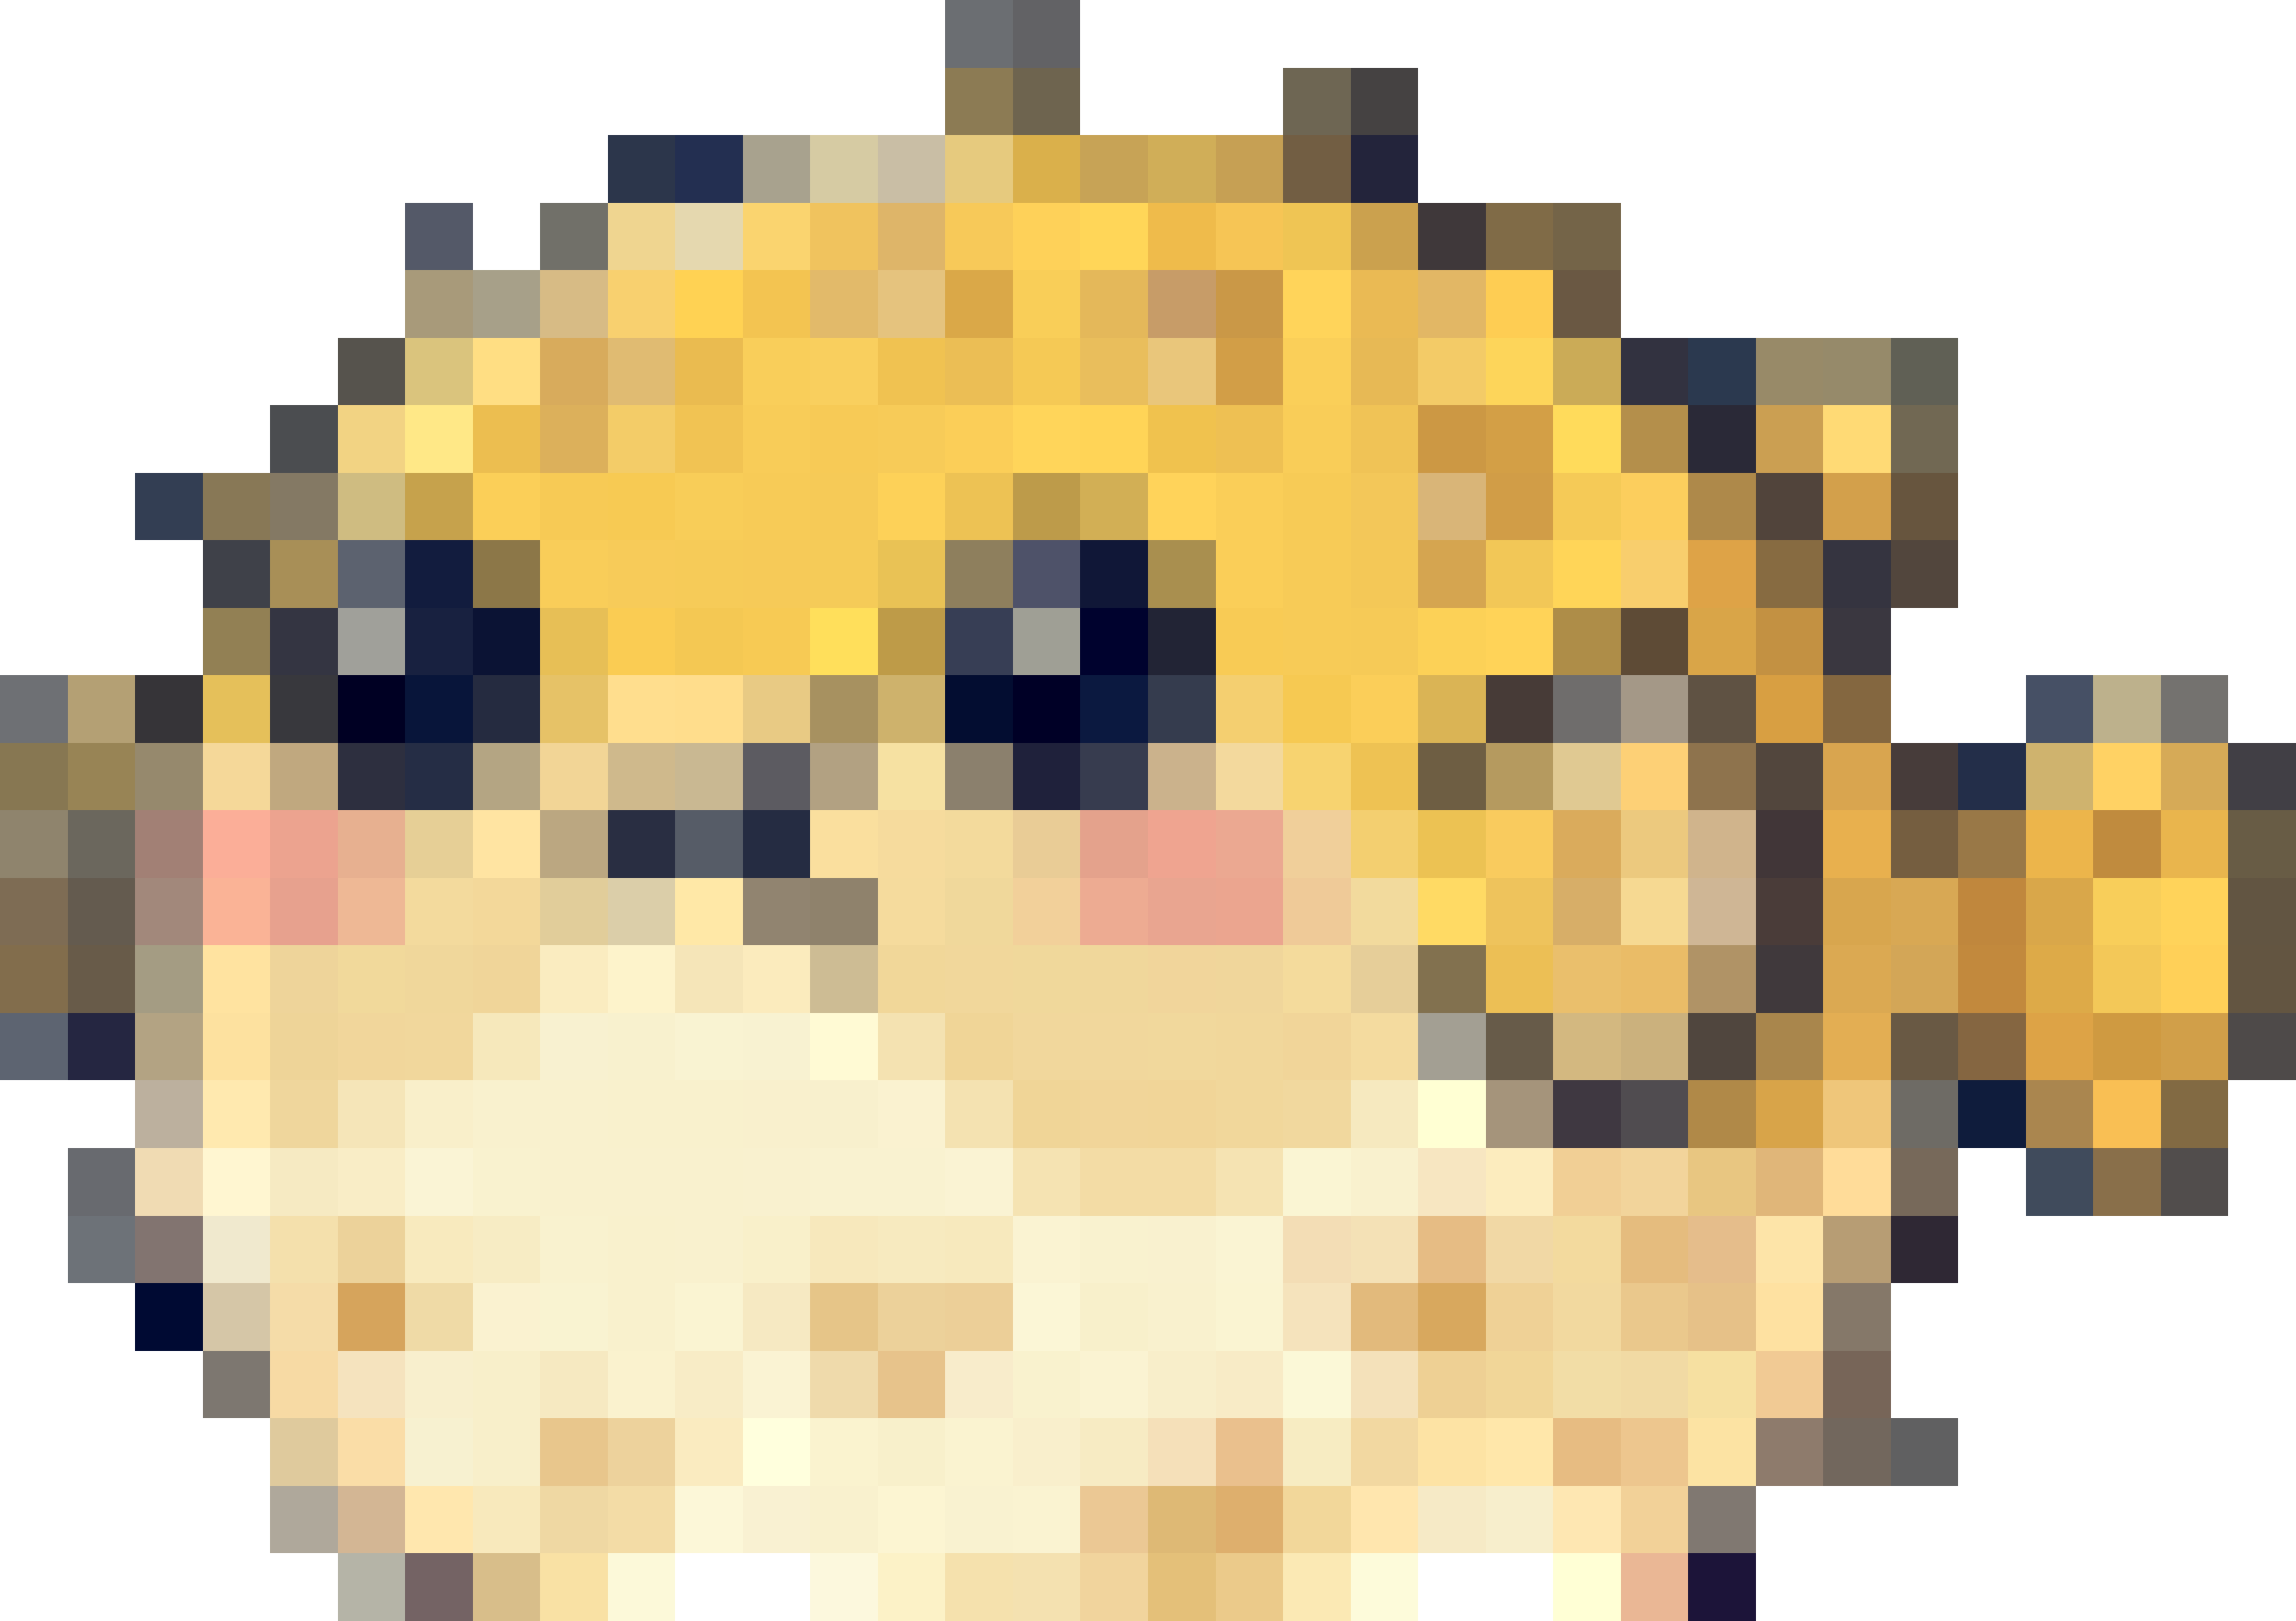
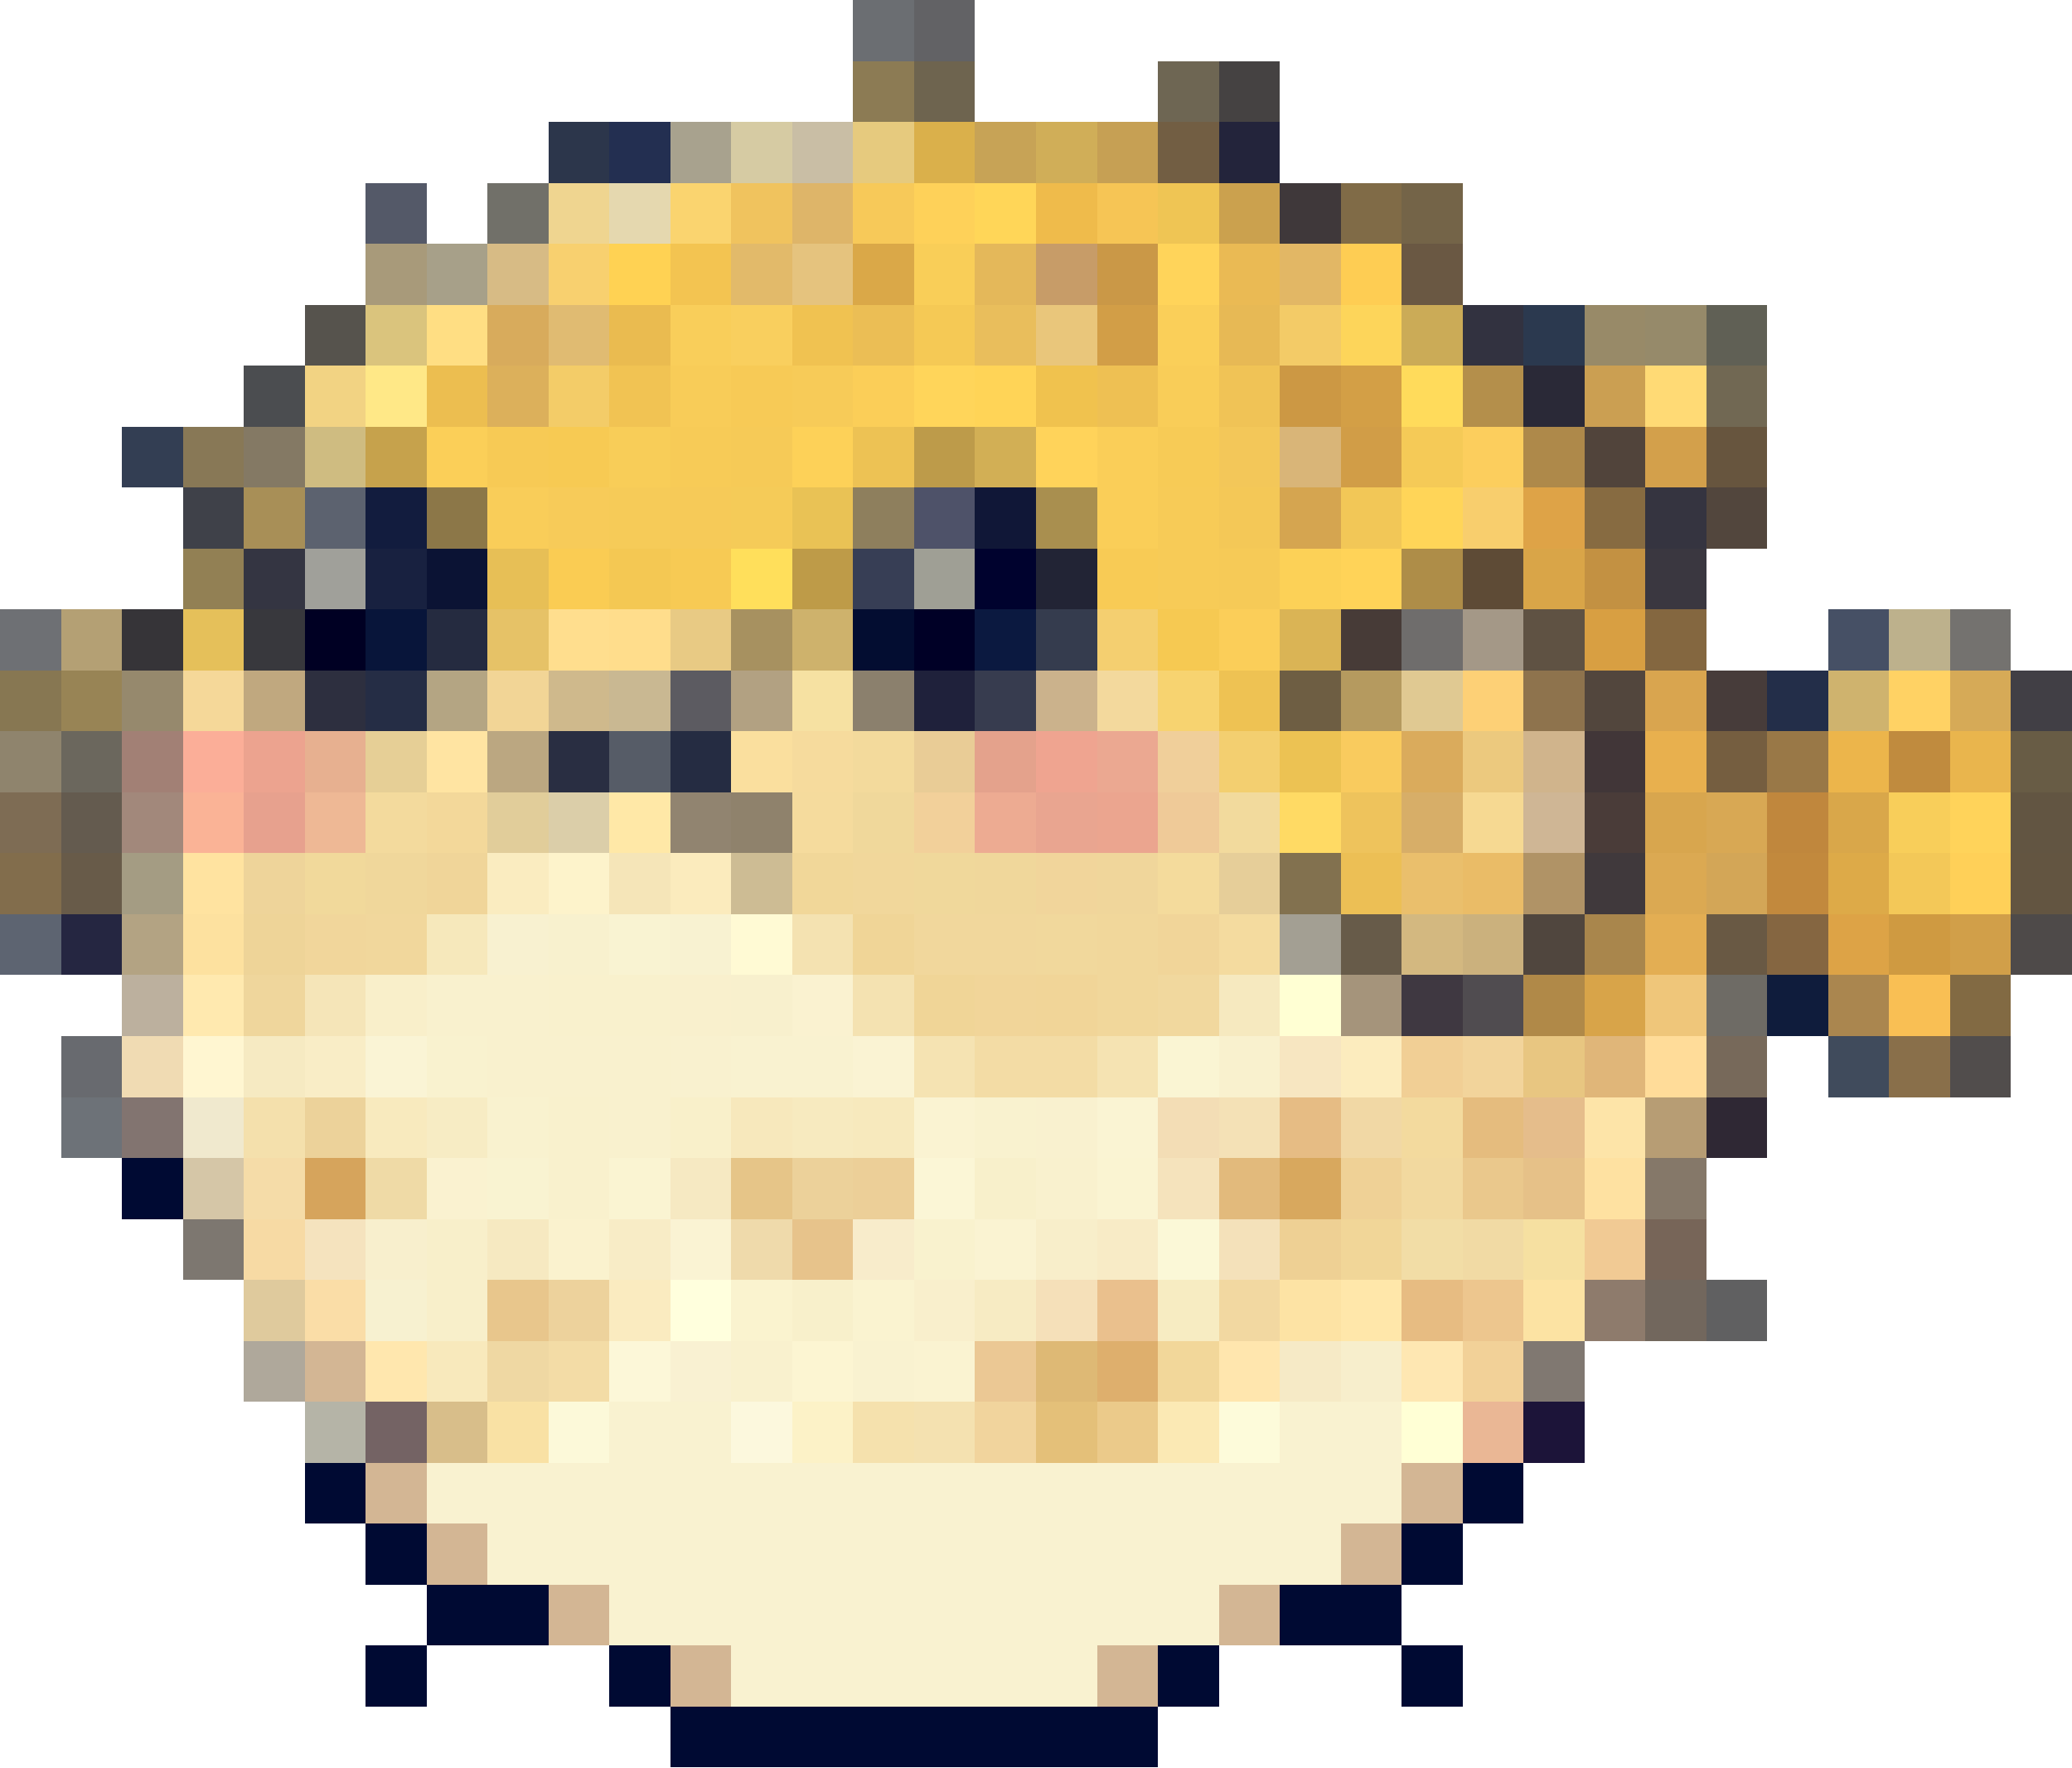
- <svg xmlns="http://www.w3.org/2000/svg" viewBox="0 0 34 24" shape-rendering="crispEdges">
+ <svg xmlns="http://www.w3.org/2000/svg" viewBox="0 0 34 29" shape-rendering="crispEdges">
  <rect x="14" y="0" width="1" height="1" fill="#6b6e72" />
  <rect x="15" y="0" width="1" height="1" fill="#626265" />
  <rect x="14" y="1" width="1" height="1" fill="#8c7b54" />
  <rect x="15" y="1" width="1" height="1" fill="#6e644f" />
  <rect x="19" y="1" width="1" height="1" fill="#6e6653" />
  <rect x="20" y="1" width="1" height="1" fill="#454242" />
  <rect x="9" y="2" width="1" height="1" fill="#2c364b" />
  <rect x="10" y="2" width="1" height="1" fill="#232f51" />
  <rect x="11" y="2" width="1" height="1" fill="#a8a28e" />
  <rect x="12" y="2" width="1" height="1" fill="#d6cba3" />
  <rect x="13" y="2" width="1" height="1" fill="#c9bea5" />
  <rect x="14" y="2" width="1" height="1" fill="#e6ca7e" />
  <rect x="15" y="2" width="1" height="1" fill="#dab04b" />
  <rect x="16" y="2" width="1" height="1" fill="#c7a356" />
  <rect x="17" y="2" width="1" height="1" fill="#d0ae58" />
  <rect x="18" y="2" width="1" height="1" fill="#c6a054" />
  <rect x="19" y="2" width="1" height="1" fill="#725e43" />
  <rect x="20" y="2" width="1" height="1" fill="#23243b" />
  <rect x="6" y="3" width="1" height="1" fill="#545968" />
  <rect x="8" y="3" width="1" height="1" fill="#717069" />
  <rect x="9" y="3" width="1" height="1" fill="#efd590" />
  <rect x="10" y="3" width="1" height="1" fill="#e5d8af" />
  <rect x="11" y="3" width="1" height="1" fill="#fad46f" />
  <rect x="12" y="3" width="1" height="1" fill="#f0c35e" />
  <rect x="13" y="3" width="1" height="1" fill="#deb569" />
  <rect x="14" y="3" width="1" height="1" fill="#f7c959" />
  <rect x="15" y="3" width="1" height="1" fill="#fed159" />
  <rect x="16" y="3" width="1" height="1" fill="#ffd658" />
  <rect x="17" y="3" width="1" height="1" fill="#efbb4b" />
  <rect x="18" y="3" width="1" height="1" fill="#f6c555" />
  <rect x="19" y="3" width="1" height="1" fill="#efc554" />
  <rect x="20" y="3" width="1" height="1" fill="#cba14e" />
  <rect x="21" y="3" width="1" height="1" fill="#3f383a" />
  <rect x="22" y="3" width="1" height="1" fill="#806b47" />
  <rect x="23" y="3" width="1" height="1" fill="#746448" />
  <rect x="6" y="4" width="1" height="1" fill="#a89a7a" />
  <rect x="7" y="4" width="1" height="1" fill="#a7a089" />
  <rect x="8" y="4" width="1" height="1" fill="#d7bb85" />
  <rect x="9" y="4" width="1" height="1" fill="#f8d06f" />
  <rect x="10" y="4" width="1" height="1" fill="#ffd253" />
  <rect x="11" y="4" width="1" height="1" fill="#f3c451" />
  <rect x="12" y="4" width="1" height="1" fill="#e2ba6a" />
  <rect x="13" y="4" width="1" height="1" fill="#e5c37e" />
  <rect x="14" y="4" width="1" height="1" fill="#daa848" />
  <rect x="15" y="4" width="1" height="1" fill="#f9ce58" />
  <rect x="16" y="4" width="1" height="1" fill="#e4b85a" />
  <rect x="17" y="4" width="1" height="1" fill="#c79c68" />
  <rect x="18" y="4" width="1" height="1" fill="#ca9847" />
  <rect x="19" y="4" width="1" height="1" fill="#ffd45a" />
  <rect x="20" y="4" width="1" height="1" fill="#eaba54" />
  <rect x="21" y="4" width="1" height="1" fill="#e2b765" />
  <rect x="22" y="4" width="1" height="1" fill="#fecd53" />
  <rect x="23" y="4" width="1" height="1" fill="#6a5843" />
  <rect x="5" y="5" width="1" height="1" fill="#56534d" />
  <rect x="6" y="5" width="1" height="1" fill="#dac47d" />
  <rect x="7" y="5" width="1" height="1" fill="#ffde83" />
  <rect x="8" y="5" width="1" height="1" fill="#d8ab5c" />
  <rect x="9" y="5" width="1" height="1" fill="#e0bb72" />
  <rect x="10" y="5" width="1" height="1" fill="#eabb50" />
  <rect x="11" y="5" width="1" height="1" fill="#f9ce5a" />
  <rect x="12" y="5" width="1" height="1" fill="#f9cf5e" />
  <rect x="13" y="5" width="1" height="1" fill="#f0c251" />
  <rect x="14" y="5" width="1" height="1" fill="#ebbe55" />
  <rect x="15" y="5" width="1" height="1" fill="#f5c955" />
  <rect x="16" y="5" width="1" height="1" fill="#e9be5c" />
  <rect x="17" y="5" width="1" height="1" fill="#e9c67b" />
  <rect x="18" y="5" width="1" height="1" fill="#d29e47" />
  <rect x="19" y="5" width="1" height="1" fill="#facf59" />
  <rect x="20" y="5" width="1" height="1" fill="#e7b955" />
  <rect x="21" y="5" width="1" height="1" fill="#f3cb67" />
  <rect x="22" y="5" width="1" height="1" fill="#fdd55a" />
  <rect x="23" y="5" width="1" height="1" fill="#cbab57" />
  <rect x="24" y="5" width="1" height="1" fill="#323240" />
  <rect x="25" y="5" width="1" height="1" fill="#2b394f" />
  <rect x="26" y="5" width="1" height="1" fill="#988a68" />
  <rect x="27" y="5" width="1" height="1" fill="#968a6a" />
  <rect x="28" y="5" width="1" height="1" fill="#606055" />
  <rect x="4" y="6" width="1" height="1" fill="#4b4d50" />
  <rect x="5" y="6" width="1" height="1" fill="#f2d383" />
  <rect x="6" y="6" width="1" height="1" fill="#ffe887" />
  <rect x="7" y="6" width="1" height="1" fill="#ecbe50" />
  <rect x="8" y="6" width="1" height="1" fill="#dcb05b" />
  <rect x="9" y="6" width="1" height="1" fill="#f3cc68" />
  <rect x="10" y="6" width="1" height="1" fill="#f1c353" />
  <rect x="11" y="6" width="1" height="1" fill="#f8cc58" />
  <rect x="12" y="6" width="1" height="1" fill="#f7ca56" />
  <rect x="13" y="6" width="1" height="1" fill="#f7cb58" />
  <rect x="14" y="6" width="1" height="1" fill="#fbce58" />
  <rect x="15" y="6" width="1" height="1" fill="#ffd55a" />
  <rect x="16" y="6" width="1" height="1" fill="#ffd457" />
  <rect x="17" y="6" width="1" height="1" fill="#f0c24e" />
  <rect x="18" y="6" width="1" height="1" fill="#eec053" />
  <rect x="19" y="6" width="1" height="1" fill="#f9cd58" />
  <rect x="20" y="6" width="1" height="1" fill="#f0c356" />
  <rect x="21" y="6" width="1" height="1" fill="#cc9844" />
  <rect x="22" y="6" width="1" height="1" fill="#d39f46" />
  <rect x="23" y="6" width="1" height="1" fill="#ffdb5b" />
  <rect x="24" y="6" width="1" height="1" fill="#b48f4b" />
  <rect x="25" y="6" width="1" height="1" fill="#2a2937" />
  <rect x="26" y="6" width="1" height="1" fill="#cb9f52" />
  <rect x="27" y="6" width="1" height="1" fill="#ffda75" />
  <rect x="28" y="6" width="1" height="1" fill="#716853" />
  <rect x="2" y="7" width="1" height="1" fill="#333e53" />
  <rect x="3" y="7" width="1" height="1" fill="#887856" />
  <rect x="4" y="7" width="1" height="1" fill="#847964" />
  <rect x="5" y="7" width="1" height="1" fill="#cfbc81" />
  <rect x="6" y="7" width="1" height="1" fill="#c6a24c" />
  <rect x="7" y="7" width="1" height="1" fill="#fbcf58" />
  <rect x="8" y="7" width="1" height="1" fill="#f7ca55" />
  <rect x="9" y="7" width="1" height="1" fill="#f7ca53" />
  <rect x="10" y="7" width="1" height="1" fill="#f8cd58" />
  <rect x="11" y="7" width="1" height="1" fill="#f7cb57" />
  <rect x="12" y="7" width="1" height="1" fill="#f6ca57" />
  <rect x="13" y="7" width="1" height="1" fill="#fdd158" />
  <rect x="14" y="7" width="1" height="1" fill="#edc254" />
  <rect x="15" y="7" width="1" height="1" fill="#bd9b4a" />
  <rect x="16" y="7" width="1" height="1" fill="#d2af55" />
  <rect x="17" y="7" width="1" height="1" fill="#ffd35a" />
  <rect x="18" y="7" width="1" height="1" fill="#face58" />
  <rect x="19" y="7" width="1" height="1" fill="#f7cb56" />
  <rect x="20" y="7" width="1" height="1" fill="#f3c759" />
  <rect x="21" y="7" width="1" height="1" fill="#d9b578" />
  <rect x="22" y="7" width="1" height="1" fill="#d19d47" />
  <rect x="23" y="7" width="1" height="1" fill="#f5ca57" />
  <rect x="24" y="7" width="1" height="1" fill="#fcce5d" />
  <rect x="25" y="7" width="1" height="1" fill="#ae894a" />
  <rect x="26" y="7" width="1" height="1" fill="#51443b" />
  <rect x="27" y="7" width="1" height="1" fill="#d3a04b" />
  <rect x="28" y="7" width="1" height="1" fill="#67553e" />
  <rect x="3" y="8" width="1" height="1" fill="#3f4149" />
  <rect x="4" y="8" width="1" height="1" fill="#a88f57" />
  <rect x="5" y="8" width="1" height="1" fill="#5c626f" />
  <rect x="6" y="8" width="1" height="1" fill="#121c3e" />
  <rect x="7" y="8" width="1" height="1" fill="#8c7748" />
  <rect x="8" y="8" width="1" height="1" fill="#f9cd59" />
  <rect x="9" y="8" width="1" height="1" fill="#f7cb59" />
  <rect x="10" y="8" width="1" height="1" fill="#f6cb58" />
  <rect x="11" y="8" width="1" height="1" fill="#f6ca58" />
  <rect x="12" y="8" width="1" height="1" fill="#f5cb58" />
  <rect x="13" y="8" width="1" height="1" fill="#e9c255" />
  <rect x="14" y="8" width="1" height="1" fill="#8e7f5d" />
  <rect x="15" y="8" width="1" height="1" fill="#4e5269" />
  <rect x="16" y="8" width="1" height="1" fill="#101737" />
  <rect x="17" y="8" width="1" height="1" fill="#a98f4f" />
  <rect x="18" y="8" width="1" height="1" fill="#face58" />
  <rect x="19" y="8" width="1" height="1" fill="#f7cb57" />
  <rect x="20" y="8" width="1" height="1" fill="#f4c857" />
  <rect x="21" y="8" width="1" height="1" fill="#d5a550" />
  <rect x="22" y="8" width="1" height="1" fill="#f2c757" />
  <rect x="23" y="8" width="1" height="1" fill="#ffd558" />
  <rect x="24" y="8" width="1" height="1" fill="#f8ce6d" />
  <rect x="25" y="8" width="1" height="1" fill="#dea347" />
  <rect x="26" y="8" width="1" height="1" fill="#876b41" />
  <rect x="27" y="8" width="1" height="1" fill="#353440" />
  <rect x="28" y="8" width="1" height="1" fill="#52463d" />
  <rect x="3" y="9" width="1" height="1" fill="#928054" />
  <rect x="4" y="9" width="1" height="1" fill="#343542" />
  <rect x="5" y="9" width="1" height="1" fill="#a0a09a" />
  <rect x="6" y="9" width="1" height="1" fill="#182140" />
  <rect x="7" y="9" width="1" height="1" fill="#0b1334" />
  <rect x="8" y="9" width="1" height="1" fill="#e7bf56" />
  <rect x="9" y="9" width="1" height="1" fill="#facc53" />
  <rect x="10" y="9" width="1" height="1" fill="#f4c853" />
  <rect x="11" y="9" width="1" height="1" fill="#f7ca54" />
  <rect x="12" y="9" width="1" height="1" fill="#ffdf5b" />
  <rect x="13" y="9" width="1" height="1" fill="#be9b48" />
  <rect x="14" y="9" width="1" height="1" fill="#373e55" />
  <rect x="15" y="9" width="1" height="1" fill="#9f9f95" />
  <rect x="16" y="9" width="1" height="1" fill="#00022e" />
  <rect x="17" y="9" width="1" height="1" fill="#222435" />
  <rect x="18" y="9" width="1" height="1" fill="#f8cb55" />
  <rect x="19" y="9" width="1" height="1" fill="#f7cb57" />
  <rect x="20" y="9" width="1" height="1" fill="#f6ca57" />
  <rect x="21" y="9" width="1" height="1" fill="#fcd157" />
  <rect x="22" y="9" width="1" height="1" fill="#ffd358" />
  <rect x="23" y="9" width="1" height="1" fill="#ae8d48" />
  <rect x="24" y="9" width="1" height="1" fill="#5e4b36" />
  <rect x="25" y="9" width="1" height="1" fill="#d9a548" />
  <rect x="26" y="9" width="1" height="1" fill="#c39142" />
  <rect x="27" y="9" width="1" height="1" fill="#3a3740" />
  <rect x="0" y="10" width="1" height="1" fill="#6e7074" />
  <rect x="1" y="10" width="1" height="1" fill="#b4a074" />
  <rect x="2" y="10" width="1" height="1" fill="#363438" />
  <rect x="3" y="10" width="1" height="1" fill="#e5c05a" />
  <rect x="4" y="10" width="1" height="1" fill="#38383d" />
  <rect x="5" y="10" width="1" height="1" fill="#000023" />
  <rect x="6" y="10" width="1" height="1" fill="#08153a" />
  <rect x="7" y="10" width="1" height="1" fill="#252b40" />
  <rect x="8" y="10" width="1" height="1" fill="#e6c267" />
  <rect x="9" y="10" width="1" height="1" fill="#ffde8e" />
  <rect x="10" y="10" width="1" height="1" fill="#ffdd8c" />
  <rect x="11" y="10" width="1" height="1" fill="#e8ca84" />
  <rect x="12" y="10" width="1" height="1" fill="#a79160" />
  <rect x="13" y="10" width="1" height="1" fill="#ceb26c" />
  <rect x="14" y="10" width="1" height="1" fill="#030d31" />
  <rect x="15" y="10" width="1" height="1" fill="#000026" />
  <rect x="16" y="10" width="1" height="1" fill="#0b1940" />
  <rect x="17" y="10" width="1" height="1" fill="#353c4e" />
  <rect x="18" y="10" width="1" height="1" fill="#f4cf70" />
  <rect x="19" y="10" width="1" height="1" fill="#f6c952" />
  <rect x="20" y="10" width="1" height="1" fill="#fbce59" />
  <rect x="21" y="10" width="1" height="1" fill="#dab455" />
  <rect x="22" y="10" width="1" height="1" fill="#473b37" />
  <rect x="23" y="10" width="1" height="1" fill="#6f6d6c" />
  <rect x="24" y="10" width="1" height="1" fill="#a49887" />
  <rect x="25" y="10" width="1" height="1" fill="#5f5243" />
  <rect x="26" y="10" width="1" height="1" fill="#d89f42" />
  <rect x="27" y="10" width="1" height="1" fill="#846740" />
  <rect x="30" y="10" width="1" height="1" fill="#465065" />
  <rect x="31" y="10" width="1" height="1" fill="#bdb18c" />
  <rect x="32" y="10" width="1" height="1" fill="#74726f" />
  <rect x="0" y="11" width="1" height="1" fill="#877752" />
  <rect x="1" y="11" width="1" height="1" fill="#988455" />
  <rect x="2" y="11" width="1" height="1" fill="#96896d" />
  <rect x="3" y="11" width="1" height="1" fill="#f5d899" />
  <rect x="4" y="11" width="1" height="1" fill="#c0a87f" />
  <rect x="5" y="11" width="1" height="1" fill="#2d2f3f" />
  <rect x="6" y="11" width="1" height="1" fill="#252d45" />
  <rect x="7" y="11" width="1" height="1" fill="#b4a583" />
  <rect x="8" y="11" width="1" height="1" fill="#f2d596" />
  <rect x="9" y="11" width="1" height="1" fill="#cfb98c" />
  <rect x="10" y="11" width="1" height="1" fill="#c9b892" />
  <rect x="11" y="11" width="1" height="1" fill="#5c5b61" />
  <rect x="12" y="11" width="1" height="1" fill="#b2a182" />
  <rect x="13" y="11" width="1" height="1" fill="#f6e1a2" />
  <rect x="14" y="11" width="1" height="1" fill="#8b806d" />
  <rect x="15" y="11" width="1" height="1" fill="#1f213b" />
  <rect x="16" y="11" width="1" height="1" fill="#373c4f" />
  <rect x="17" y="11" width="1" height="1" fill="#cbb28c" />
  <rect x="18" y="11" width="1" height="1" fill="#f3d99d" />
  <rect x="19" y="11" width="1" height="1" fill="#f7d370" />
  <rect x="20" y="11" width="1" height="1" fill="#eec253" />
  <rect x="21" y="11" width="1" height="1" fill="#6e5e43" />
  <rect x="22" y="11" width="1" height="1" fill="#b59a5f" />
  <rect x="23" y="11" width="1" height="1" fill="#e0c992" />
  <rect x="24" y="11" width="1" height="1" fill="#fdd076" />
  <rect x="25" y="11" width="1" height="1" fill="#8e734d" />
  <rect x="26" y="11" width="1" height="1" fill="#52463d" />
  <rect x="27" y="11" width="1" height="1" fill="#d9a54f" />
  <rect x="28" y="11" width="1" height="1" fill="#473c3a" />
  <rect x="29" y="11" width="1" height="1" fill="#232e49" />
  <rect x="30" y="11" width="1" height="1" fill="#cfb36e" />
  <rect x="31" y="11" width="1" height="1" fill="#ffd264" />
  <rect x="32" y="11" width="1" height="1" fill="#d6aa57" />
  <rect x="33" y="11" width="1" height="1" fill="#413f45" />
  <rect x="0" y="12" width="1" height="1" fill="#8f846d" />
  <rect x="1" y="12" width="1" height="1" fill="#6b675d" />
  <rect x="2" y="12" width="1" height="1" fill="#a28075" />
  <rect x="3" y="12" width="1" height="1" fill="#fbae98" />
  <rect x="4" y="12" width="1" height="1" fill="#eca38f" />
  <rect x="5" y="12" width="1" height="1" fill="#e7b090" />
  <rect x="6" y="12" width="1" height="1" fill="#e6cf96" />
  <rect x="7" y="12" width="1" height="1" fill="#ffe4a2" />
  <rect x="8" y="12" width="1" height="1" fill="#bba781" />
  <rect x="9" y="12" width="1" height="1" fill="#292e42" />
  <rect x="10" y="12" width="1" height="1" fill="#565c67" />
  <rect x="11" y="12" width="1" height="1" fill="#252c42" />
  <rect x="12" y="12" width="1" height="1" fill="#fadf9e" />
  <rect x="13" y="12" width="1" height="1" fill="#f6db9d" />
  <rect x="14" y="12" width="1" height="1" fill="#f3da9c" />
  <rect x="15" y="12" width="1" height="1" fill="#e9cc96" />
  <rect x="16" y="12" width="1" height="1" fill="#e4a28c" />
  <rect x="17" y="12" width="1" height="1" fill="#efa490" />
  <rect x="18" y="12" width="1" height="1" fill="#eba891" />
  <rect x="19" y="12" width="1" height="1" fill="#f0cf9a" />
  <rect x="20" y="12" width="1" height="1" fill="#f3cf70" />
  <rect x="21" y="12" width="1" height="1" fill="#ecc253" />
  <rect x="22" y="12" width="1" height="1" fill="#f9cb5e" />
  <rect x="23" y="12" width="1" height="1" fill="#daab5c" />
  <rect x="24" y="12" width="1" height="1" fill="#ecc97e" />
  <rect x="25" y="12" width="1" height="1" fill="#d0b48c" />
  <rect x="26" y="12" width="1" height="1" fill="#413638" />
  <rect x="27" y="12" width="1" height="1" fill="#e8b04e" />
  <rect x="28" y="12" width="1" height="1" fill="#755e40" />
  <rect x="29" y="12" width="1" height="1" fill="#997847" />
  <rect x="30" y="12" width="1" height="1" fill="#ecb54b" />
  <rect x="31" y="12" width="1" height="1" fill="#c08b3e" />
  <rect x="32" y="12" width="1" height="1" fill="#e9b54d" />
  <rect x="33" y="12" width="1" height="1" fill="#685c45" />
  <rect x="0" y="13" width="1" height="1" fill="#7e6c54" />
  <rect x="1" y="13" width="1" height="1" fill="#645b4f" />
  <rect x="2" y="13" width="1" height="1" fill="#a2887b" />
  <rect x="3" y="13" width="1" height="1" fill="#fab396" />
  <rect x="4" y="13" width="1" height="1" fill="#e7a18e" />
  <rect x="5" y="13" width="1" height="1" fill="#eeb895" />
  <rect x="6" y="13" width="1" height="1" fill="#f3da9d" />
  <rect x="7" y="13" width="1" height="1" fill="#f3d89a" />
  <rect x="8" y="13" width="1" height="1" fill="#e1cd9a" />
  <rect x="9" y="13" width="1" height="1" fill="#dbcea9" />
  <rect x="10" y="13" width="1" height="1" fill="#ffe8a7" />
  <rect x="11" y="13" width="1" height="1" fill="#918470" />
  <rect x="12" y="13" width="1" height="1" fill="#8f826c" />
  <rect x="13" y="13" width="1" height="1" fill="#f5db9d" />
  <rect x="14" y="13" width="1" height="1" fill="#f0d89b" />
  <rect x="15" y="13" width="1" height="1" fill="#f2d09a" />
  <rect x="16" y="13" width="1" height="1" fill="#edab92" />
  <rect x="17" y="13" width="1" height="1" fill="#e9a590" />
  <rect x="18" y="13" width="1" height="1" fill="#eba58f" />
  <rect x="19" y="13" width="1" height="1" fill="#efca98" />
  <rect x="20" y="13" width="1" height="1" fill="#f2da9d" />
  <rect x="21" y="13" width="1" height="1" fill="#ffda64" />
  <rect x="22" y="13" width="1" height="1" fill="#eec35c" />
  <rect x="23" y="13" width="1" height="1" fill="#d7ae68" />
  <rect x="24" y="13" width="1" height="1" fill="#f6d992" />
  <rect x="25" y="13" width="1" height="1" fill="#cfb695" />
  <rect x="26" y="13" width="1" height="1" fill="#4a3c39" />
  <rect x="27" y="13" width="1" height="1" fill="#d8a64e" />
  <rect x="28" y="13" width="1" height="1" fill="#d8a854" />
  <rect x="29" y="13" width="1" height="1" fill="#c0873d" />
  <rect x="30" y="13" width="1" height="1" fill="#d9a74a" />
  <rect x="31" y="13" width="1" height="1" fill="#f8ce5a" />
  <rect x="32" y="13" width="1" height="1" fill="#ffd35a" />
  <rect x="33" y="13" width="1" height="1" fill="#625542" />
  <rect x="0" y="14" width="1" height="1" fill="#826d4c" />
  <rect x="1" y="14" width="1" height="1" fill="#685b49" />
  <rect x="2" y="14" width="1" height="1" fill="#a49c83" />
  <rect x="3" y="14" width="1" height="1" fill="#ffe3a0" />
  <rect x="4" y="14" width="1" height="1" fill="#eed49a" />
  <rect x="5" y="14" width="1" height="1" fill="#f1d99b" />
  <rect x="6" y="14" width="1" height="1" fill="#f0d79b" />
  <rect x="7" y="14" width="1" height="1" fill="#f0d599" />
  <rect x="8" y="14" width="1" height="1" fill="#faecc0" />
  <rect x="9" y="14" width="1" height="1" fill="#fdf3cb" />
  <rect x="10" y="14" width="1" height="1" fill="#f5e5b8" />
  <rect x="11" y="14" width="1" height="1" fill="#fbebbd" />
  <rect x="12" y="14" width="1" height="1" fill="#cdbc94" />
  <rect x="13" y="14" width="1" height="1" fill="#f1d799" />
  <rect x="14" y="14" width="1" height="1" fill="#f1d79b" />
  <rect x="15" y="14" width="1" height="1" fill="#f0d89b" />
  <rect x="16" y="14" width="1" height="1" fill="#f0d79b" />
  <rect x="17" y="14" width="1" height="1" fill="#f1d59b" />
  <rect x="18" y="14" width="1" height="1" fill="#f0d69b" />
  <rect x="19" y="14" width="1" height="1" fill="#f4db9c" />
  <rect x="20" y="14" width="1" height="1" fill="#e6ce99" />
  <rect x="21" y="14" width="1" height="1" fill="#82714f" />
  <rect x="22" y="14" width="1" height="1" fill="#ecbf55" />
  <rect x="23" y="14" width="1" height="1" fill="#eabf6c" />
  <rect x="24" y="14" width="1" height="1" fill="#eabc67" />
  <rect x="25" y="14" width="1" height="1" fill="#b09366" />
  <rect x="26" y="14" width="1" height="1" fill="#40393c" />
  <rect x="27" y="14" width="1" height="1" fill="#dba952" />
  <rect x="28" y="14" width="1" height="1" fill="#d3a657" />
  <rect x="29" y="14" width="1" height="1" fill="#c2893d" />
  <rect x="30" y="14" width="1" height="1" fill="#ddaa48" />
  <rect x="31" y="14" width="1" height="1" fill="#f3c858" />
  <rect x="32" y="14" width="1" height="1" fill="#ffd058" />
  <rect x="33" y="14" width="1" height="1" fill="#635541" />
  <rect x="0" y="15" width="1" height="1" fill="#5d6471" />
  <rect x="1" y="15" width="1" height="1" fill="#252641" />
  <rect x="2" y="15" width="1" height="1" fill="#b3a383" />
  <rect x="3" y="15" width="1" height="1" fill="#fde19f" />
  <rect x="4" y="15" width="1" height="1" fill="#eed498" />
  <rect x="5" y="15" width="1" height="1" fill="#f1d69b" />
  <rect x="6" y="15" width="1" height="1" fill="#f1d79c" />
  <rect x="7" y="15" width="1" height="1" fill="#f6e8bb" />
  <rect x="8" y="15" width="1" height="1" fill="#f8f1d0" />
  <rect x="9" y="15" width="1" height="1" fill="#f8f1ce" />
  <rect x="10" y="15" width="1" height="1" fill="#f9f3d2" />
  <rect x="11" y="15" width="1" height="1" fill="#f8f2d1" />
  <rect x="12" y="15" width="1" height="1" fill="#fffad4" />
  <rect x="13" y="15" width="1" height="1" fill="#f4e2b1" />
  <rect x="14" y="15" width="1" height="1" fill="#f0d597" />
  <rect x="15" y="15" width="2" height="1" fill="#f1d79c" />
  <rect x="17" y="15" width="1" height="1" fill="#f1d89c" />
  <rect x="18" y="15" width="1" height="1" fill="#f1d79b" />
  <rect x="19" y="15" width="1" height="1" fill="#f1d599" />
  <rect x="20" y="15" width="1" height="1" fill="#f4db9f" />
  <rect x="21" y="15" width="1" height="1" fill="#a39f93" />
  <rect x="22" y="15" width="1" height="1" fill="#675b49" />
  <rect x="23" y="15" width="1" height="1" fill="#d3b880" />
  <rect x="24" y="15" width="1" height="1" fill="#cbb17d" />
  <rect x="25" y="15" width="1" height="1" fill="#50463e" />
  <rect x="26" y="15" width="1" height="1" fill="#a9864c" />
  <rect x="27" y="15" width="1" height="1" fill="#e3ae53" />
  <rect x="28" y="15" width="1" height="1" fill="#695944" />
  <rect x="29" y="15" width="1" height="1" fill="#856641" />
  <rect x="30" y="15" width="1" height="1" fill="#dda346" />
  <rect x="31" y="15" width="1" height="1" fill="#cf9a41" />
  <rect x="32" y="15" width="1" height="1" fill="#d19f49" />
  <rect x="33" y="15" width="1" height="1" fill="#4e4a49" />
  <rect x="2" y="16" width="1" height="1" fill="#bcb09e" />
  <rect x="3" y="16" width="1" height="1" fill="#ffe9af" />
  <rect x="4" y="16" width="1" height="1" fill="#efd69c" />
  <rect x="5" y="16" width="1" height="1" fill="#f5e5b8" />
  <rect x="6" y="16" width="1" height="1" fill="#f9efca" />
  <rect x="7" y="16" width="2" height="1" fill="#f9f1ce" />
  <rect x="9" y="16" width="2" height="1" fill="#f9f1cd" />
  <rect x="11" y="16" width="1" height="1" fill="#f9f0cd" />
  <rect x="12" y="16" width="1" height="1" fill="#f8f0cd" />
  <rect x="13" y="16" width="1" height="1" fill="#faf2d0" />
  <rect x="14" y="16" width="1" height="1" fill="#f4e2b1" />
  <rect x="15" y="16" width="1" height="1" fill="#f0d597" />
  <rect x="16" y="16" width="1" height="1" fill="#f1d599" />
  <rect x="17" y="16" width="1" height="1" fill="#f1d598" />
  <rect x="18" y="16" width="1" height="1" fill="#f1d79b" />
  <rect x="19" y="16" width="1" height="1" fill="#f1d89e" />
  <rect x="20" y="16" width="1" height="1" fill="#f6e9bf" />
  <rect x="21" y="16" width="1" height="1" fill="#ffffd3" />
  <rect x="22" y="16" width="1" height="1" fill="#a5947b" />
  <rect x="23" y="16" width="1" height="1" fill="#3f3841" />
  <rect x="24" y="16" width="1" height="1" fill="#504c50" />
  <rect x="25" y="16" width="1" height="1" fill="#b08948" />
  <rect x="26" y="16" width="1" height="1" fill="#d8a449" />
  <rect x="27" y="16" width="1" height="1" fill="#efc67a" />
  <rect x="28" y="16" width="1" height="1" fill="#6e6b65" />
  <rect x="29" y="16" width="1" height="1" fill="#0f1c3c" />
  <rect x="30" y="16" width="1" height="1" fill="#aa864f" />
  <rect x="31" y="16" width="1" height="1" fill="#f9bf54" />
  <rect x="32" y="16" width="1" height="1" fill="#826a43" />
  <rect x="1" y="17" width="1" height="1" fill="#686a6f" />
  <rect x="2" y="17" width="1" height="1" fill="#f0dbb3" />
  <rect x="3" y="17" width="1" height="1" fill="#fff6d1" />
  <rect x="4" y="17" width="1" height="1" fill="#f6eac2" />
  <rect x="5" y="17" width="1" height="1" fill="#f9edc6" />
  <rect x="6" y="17" width="1" height="1" fill="#faf4d5" />
  <rect x="7" y="17" width="1" height="1" fill="#f9f2cf" />
  <rect x="8" y="17" width="3" height="1" fill="#f9f1ce" />
  <rect x="11" y="17" width="1" height="1" fill="#f9f1cf" />
  <rect x="12" y="17" width="2" height="1" fill="#f9f2d0" />
  <rect x="14" y="17" width="1" height="1" fill="#faf3d3" />
  <rect x="15" y="17" width="1" height="1" fill="#f5e3b2" />
  <rect x="16" y="17" width="2" height="1" fill="#f3dca5" />
  <rect x="18" y="17" width="1" height="1" fill="#f5e3b2" />
  <rect x="19" y="17" width="1" height="1" fill="#faf5d3" />
  <rect x="20" y="17" width="1" height="1" fill="#f9f1ce" />
  <rect x="21" y="17" width="1" height="1" fill="#f7e6c1" />
  <rect x="22" y="17" width="1" height="1" fill="#fcecbe" />
  <rect x="23" y="17" width="1" height="1" fill="#f1cf95" />
  <rect x="24" y="17" width="1" height="1" fill="#f2d49b" />
  <rect x="25" y="17" width="1" height="1" fill="#e8c681" />
  <rect x="26" y="17" width="1" height="1" fill="#e0b679" />
  <rect x="27" y="17" width="1" height="1" fill="#ffdc99" />
  <rect x="28" y="17" width="1" height="1" fill="#77695a" />
  <rect x="30" y="17" width="1" height="1" fill="#404b5c" />
  <rect x="31" y="17" width="1" height="1" fill="#896f4a" />
  <rect x="32" y="17" width="1" height="1" fill="#514d4c" />
  <rect x="1" y="18" width="1" height="1" fill="#6d7278" />
  <rect x="2" y="18" width="1" height="1" fill="#827470" />
  <rect x="3" y="18" width="1" height="1" fill="#f0e9ce" />
  <rect x="4" y="18" width="1" height="1" fill="#f4e0ac" />
  <rect x="5" y="18" width="1" height="1" fill="#ecd29a" />
  <rect x="6" y="18" width="1" height="1" fill="#f8eabe" />
  <rect x="7" y="18" width="1" height="1" fill="#f7ecc4" />
  <rect x="8" y="18" width="1" height="1" fill="#f9f2cf" />
  <rect x="9" y="18" width="1" height="1" fill="#f9f1cd" />
  <rect x="10" y="18" width="1" height="1" fill="#f9f1ce" />
  <rect x="11" y="18" width="1" height="1" fill="#f9f0ca" />
  <rect x="12" y="18" width="1" height="1" fill="#f7e8bc" />
  <rect x="13" y="18" width="1" height="1" fill="#f7eabf" />
  <rect x="14" y="18" width="1" height="1" fill="#f7e9bd" />
  <rect x="15" y="18" width="1" height="1" fill="#faf3d2" />
  <rect x="16" y="18" width="1" height="1" fill="#f9f2cf" />
  <rect x="17" y="18" width="1" height="1" fill="#f9f1cf" />
  <rect x="18" y="18" width="1" height="1" fill="#faf4d3" />
  <rect x="19" y="18" width="1" height="1" fill="#f3ddb5" />
  <rect x="20" y="18" width="1" height="1" fill="#f4e1b6" />
  <rect x="21" y="18" width="1" height="1" fill="#e6bc84" />
  <rect x="22" y="18" width="1" height="1" fill="#f1d8a5" />
  <rect x="23" y="18" width="1" height="1" fill="#f3da9e" />
  <rect x="24" y="18" width="1" height="1" fill="#e5bc7e" />
  <rect x="25" y="18" width="1" height="1" fill="#e5bd8b" />
  <rect x="26" y="18" width="1" height="1" fill="#fde4a8" />
  <rect x="27" y="18" width="1" height="1" fill="#b79d74" />
  <rect x="28" y="18" width="1" height="1" fill="#2f2834" />
  <rect x="2" y="19" width="1" height="1" fill="#000a33" />
  <rect x="3" y="19" width="1" height="1" fill="#d5c6a7" />
  <rect x="4" y="19" width="1" height="1" fill="#f5dca8" />
  <rect x="5" y="19" width="1" height="1" fill="#d6a45c" />
  <rect x="6" y="19" width="1" height="1" fill="#efdaa6" />
  <rect x="7" y="19" width="1" height="1" fill="#faf2d0" />
  <rect x="8" y="19" width="1" height="1" fill="#f9f3d1" />
  <rect x="9" y="19" width="1" height="1" fill="#f9f1cd" />
  <rect x="10" y="19" width="1" height="1" fill="#faf4d2" />
  <rect x="11" y="19" width="1" height="1" fill="#f6e9c2" />
  <rect x="12" y="19" width="1" height="1" fill="#e6c588" />
  <rect x="13" y="19" width="1" height="1" fill="#ecd19a" />
  <rect x="14" y="19" width="1" height="1" fill="#eccf98" />
  <rect x="15" y="19" width="1" height="1" fill="#fbf6d6" />
  <rect x="16" y="19" width="1" height="1" fill="#f8f0cb" />
  <rect x="17" y="19" width="1" height="1" fill="#f9f1ce" />
  <rect x="18" y="19" width="1" height="1" fill="#faf4d2" />
  <rect x="19" y="19" width="1" height="1" fill="#f5e3bc" />
  <rect x="20" y="19" width="1" height="1" fill="#e2ba7c" />
  <rect x="21" y="19" width="1" height="1" fill="#d8a85e" />
  <rect x="22" y="19" width="1" height="1" fill="#efd196" />
  <rect x="23" y="19" width="1" height="1" fill="#f2d99f" />
  <rect x="24" y="19" width="1" height="1" fill="#eac88c" />
  <rect x="25" y="19" width="1" height="1" fill="#e6c188" />
  <rect x="26" y="19" width="1" height="1" fill="#fee1a1" />
  <rect x="27" y="19" width="1" height="1" fill="#857869" />
  <rect x="3" y="20" width="1" height="1" fill="#7d7770" />
  <rect x="4" y="20" width="1" height="1" fill="#f7daa4" />
  <rect x="5" y="20" width="1" height="1" fill="#f5e3be" />
  <rect x="6" y="20" width="1" height="1" fill="#f8efcd" />
  <rect x="7" y="20" width="1" height="1" fill="#f8efca" />
  <rect x="8" y="20" width="1" height="1" fill="#f6e9c1" />
  <rect x="9" y="20" width="1" height="1" fill="#faf2ce" />
  <rect x="10" y="20" width="1" height="1" fill="#f8ecc6" />
  <rect x="11" y="20" width="1" height="1" fill="#faf3d3" />
  <rect x="12" y="20" width="1" height="1" fill="#efdaab" />
  <rect x="13" y="20" width="1" height="1" fill="#e7c38b" />
  <rect x="14" y="20" width="1" height="1" fill="#f8eccb" />
  <rect x="15" y="20" width="1" height="1" fill="#f9f2ce" />
  <rect x="16" y="20" width="1" height="1" fill="#faf3d2" />
  <rect x="17" y="20" width="1" height="1" fill="#f8eeca" />
  <rect x="18" y="20" width="1" height="1" fill="#f8ebc6" />
  <rect x="19" y="20" width="1" height="1" fill="#fbf8d7" />
  <rect x="20" y="20" width="1" height="1" fill="#f4e1ba" />
  <rect x="21" y="20" width="1" height="1" fill="#eed094" />
  <rect x="22" y="20" width="1" height="1" fill="#f1d698" />
  <rect x="23" y="20" width="1" height="1" fill="#f2dda6" />
  <rect x="24" y="20" width="1" height="1" fill="#f1daa4" />
  <rect x="25" y="20" width="1" height="1" fill="#f6e0a1" />
  <rect x="26" y="20" width="1" height="1" fill="#f1ca94" />
  <rect x="27" y="20" width="1" height="1" fill="#776558" />
  <rect x="4" y="21" width="1" height="1" fill="#dfca9d" />
  <rect x="5" y="21" width="1" height="1" fill="#fadda7" />
  <rect x="6" y="21" width="1" height="1" fill="#f7f1d0" />
  <rect x="7" y="21" width="1" height="1" fill="#f8efca" />
  <rect x="8" y="21" width="1" height="1" fill="#e8c68c" />
  <rect x="9" y="21" width="1" height="1" fill="#edd29c" />
  <rect x="10" y="21" width="1" height="1" fill="#faebc0" />
  <rect x="11" y="21" width="1" height="1" fill="#ffffdd" />
  <rect x="12" y="21" width="1" height="1" fill="#faf3cf" />
  <rect x="13" y="21" width="1" height="1" fill="#f8f0cb" />
  <rect x="14" y="21" width="1" height="1" fill="#faf3d0" />
  <rect x="15" y="21" width="1" height="1" fill="#f9efcc" />
  <rect x="16" y="21" width="1" height="1" fill="#f7ebc3" />
  <rect x="17" y="21" width="1" height="1" fill="#f5e0b9" />
  <rect x="18" y="21" width="1" height="1" fill="#eac08d" />
  <rect x="19" y="21" width="1" height="1" fill="#f7ecc2" />
  <rect x="20" y="21" width="1" height="1" fill="#f2d8a1" />
  <rect x="21" y="21" width="1" height="1" fill="#fde3a4" />
  <rect x="22" y="21" width="1" height="1" fill="#ffe7aa" />
  <rect x="23" y="21" width="1" height="1" fill="#e7bc82" />
  <rect x="24" y="21" width="1" height="1" fill="#edc68e" />
  <rect x="25" y="21" width="1" height="1" fill="#fce3a3" />
  <rect x="26" y="21" width="1" height="1" fill="#8e7b6c" />
  <rect x="27" y="21" width="1" height="1" fill="#72675d" />
  <rect x="28" y="21" width="1" height="1" fill="#606061" />
  <rect x="4" y="22" width="1" height="1" fill="#afa89b" />
  <rect x="5" y="22" width="1" height="1" fill="#d3b694" />
  <rect x="6" y="22" width="1" height="1" fill="#ffe7ae" />
  <rect x="7" y="22" width="1" height="1" fill="#f8e9bc" />
  <rect x="8" y="22" width="1" height="1" fill="#efd8a3" />
  <rect x="9" y="22" width="1" height="1" fill="#f3dca6" />
  <rect x="10" y="22" width="1" height="1" fill="#fcf7d8" />
  <rect x="11" y="22" width="1" height="1" fill="#f9f1d2" />
  <rect x="12" y="22" width="1" height="1" fill="#f9f1ce" />
  <rect x="13" y="22" width="1" height="1" fill="#fcf5d2" />
  <rect x="14" y="22" width="1" height="1" fill="#f9f2d0" />
  <rect x="15" y="22" width="1" height="1" fill="#faf3d1" />
  <rect x="16" y="22" width="1" height="1" fill="#ebc894" />
  <rect x="17" y="22" width="1" height="1" fill="#deb975" />
  <rect x="18" y="22" width="1" height="1" fill="#deaf6d" />
  <rect x="19" y="22" width="1" height="1" fill="#f2d79a" />
  <rect x="20" y="22" width="1" height="1" fill="#ffe6ae" />
  <rect x="21" y="22" width="1" height="1" fill="#f6eac6" />
  <rect x="22" y="22" width="1" height="1" fill="#f7eecc" />
  <rect x="23" y="22" width="1" height="1" fill="#fee7b2" />
  <rect x="24" y="22" width="1" height="1" fill="#f2d198" />
  <rect x="25" y="22" width="1" height="1" fill="#807871" />
  <rect x="5" y="23" width="1" height="1" fill="#b5b4a7" />
  <rect x="6" y="23" width="1" height="1" fill="#746364" />
  <rect x="7" y="23" width="1" height="1" fill="#d8be8a" />
  <rect x="8" y="23" width="1" height="1" fill="#f9e1a4" />
  <rect x="9" y="23" width="1" height="1" fill="#fcf9d9" />
+   <rect x="10" y="23" width="2" height="1" fill="#f9f2d0" />
  <rect x="12" y="23" width="1" height="1" fill="#fcf8dd" />
  <rect x="13" y="23" width="1" height="1" fill="#fcf2c7" />
  <rect x="14" y="23" width="1" height="1" fill="#f5e1ad" />
  <rect x="15" y="23" width="1" height="1" fill="#f4e1b0" />
  <rect x="16" y="23" width="1" height="1" fill="#f1d49d" />
  <rect x="17" y="23" width="1" height="1" fill="#e4c079" />
  <rect x="18" y="23" width="1" height="1" fill="#ebca8a" />
  <rect x="19" y="23" width="1" height="1" fill="#fbe9b4" />
  <rect x="20" y="23" width="1" height="1" fill="#fdfbda" />
+   <rect x="21" y="23" width="2" height="1" fill="#f9f2d0" />
  <rect x="23" y="23" width="1" height="1" fill="#ffffd5" />
  <rect x="24" y="23" width="1" height="1" fill="#eab795" />
  <rect x="25" y="23" width="1" height="1" fill="#1c1439" />
+   <rect x="5" y="24" width="1" height="1" fill="#000a33" />
+   <rect x="6" y="24" width="1" height="1" fill="#d3b694" />
+   <rect x="7" y="24" width="16" height="1" fill="#f9f2d0" />
+   <rect x="23" y="24" width="1" height="1" fill="#d3b694" />
+   <rect x="24" y="24" width="1" height="1" fill="#000a33" />
+   <rect x="6" y="25" width="1" height="1" fill="#000a33" />
+   <rect x="7" y="25" width="1" height="1" fill="#d3b694" />
+   <rect x="8" y="25" width="14" height="1" fill="#f9f2d0" />
+   <rect x="22" y="25" width="1" height="1" fill="#d3b694" />
+   <rect x="23" y="25" width="1" height="1" fill="#000a33" />
+   <rect x="7" y="26" width="2" height="1" fill="#000a33" />
+   <rect x="9" y="26" width="1" height="1" fill="#d3b694" />
+   <rect x="10" y="26" width="10" height="1" fill="#f9f2d0" />
+   <rect x="20" y="26" width="1" height="1" fill="#d3b694" />
+   <rect x="21" y="26" width="2" height="1" fill="#000a33" />
+   <rect x="6" y="27" width="1" height="1" fill="#000a33" />
+   <rect x="10" y="27" width="1" height="1" fill="#000a33" />
+   <rect x="11" y="27" width="1" height="1" fill="#d3b694" />
+   <rect x="12" y="27" width="6" height="1" fill="#f9f2d0" />
+   <rect x="18" y="27" width="1" height="1" fill="#d3b694" />
+   <rect x="19" y="27" width="1" height="1" fill="#000a33" />
+   <rect x="23" y="27" width="1" height="1" fill="#000a33" />
+   <rect x="11" y="28" width="8" height="1" fill="#000a33" />
</svg>
